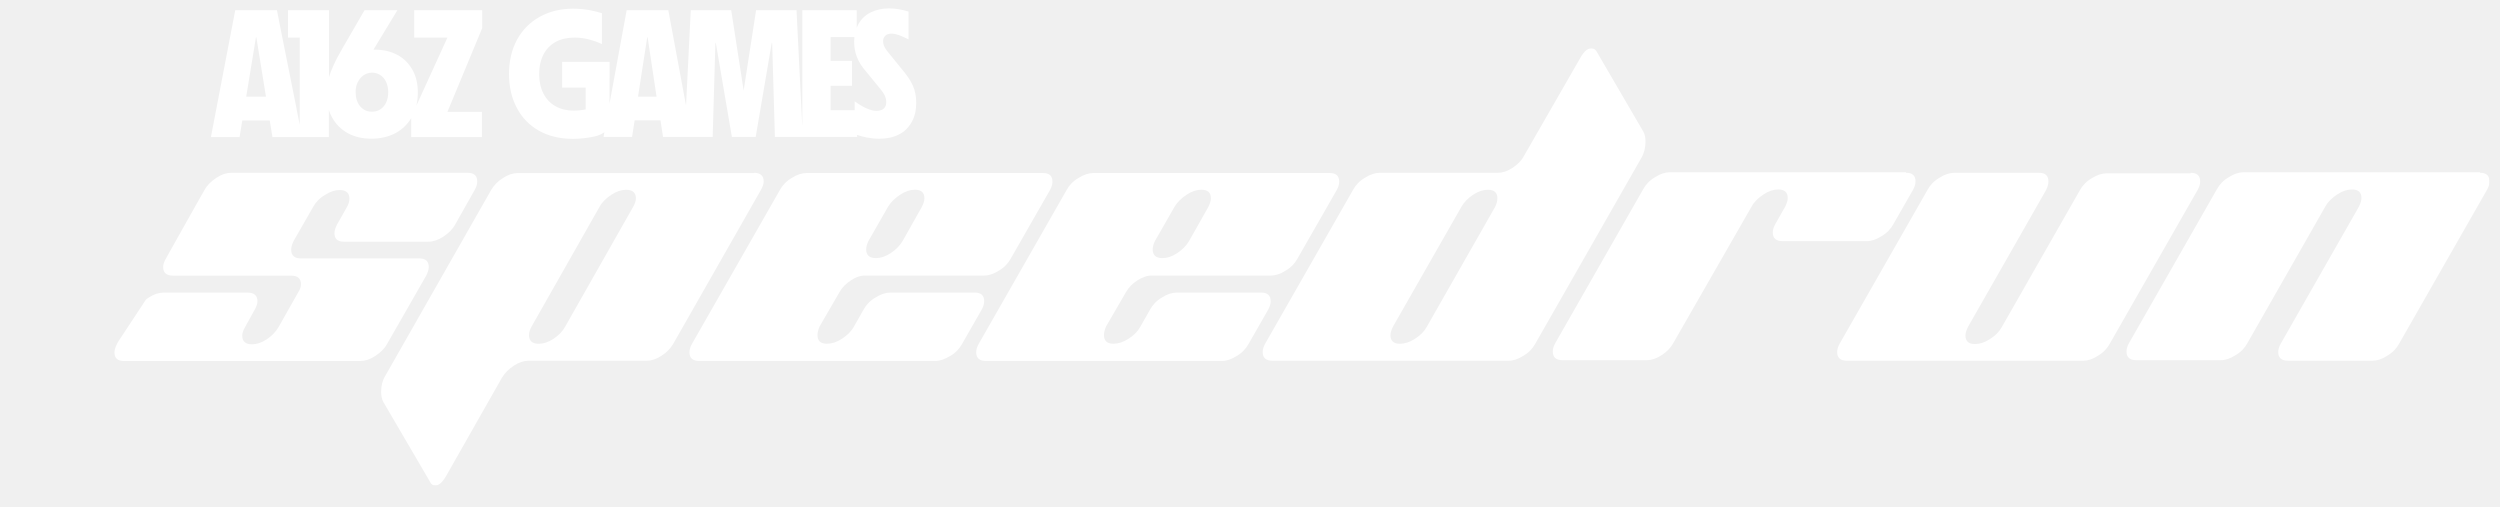
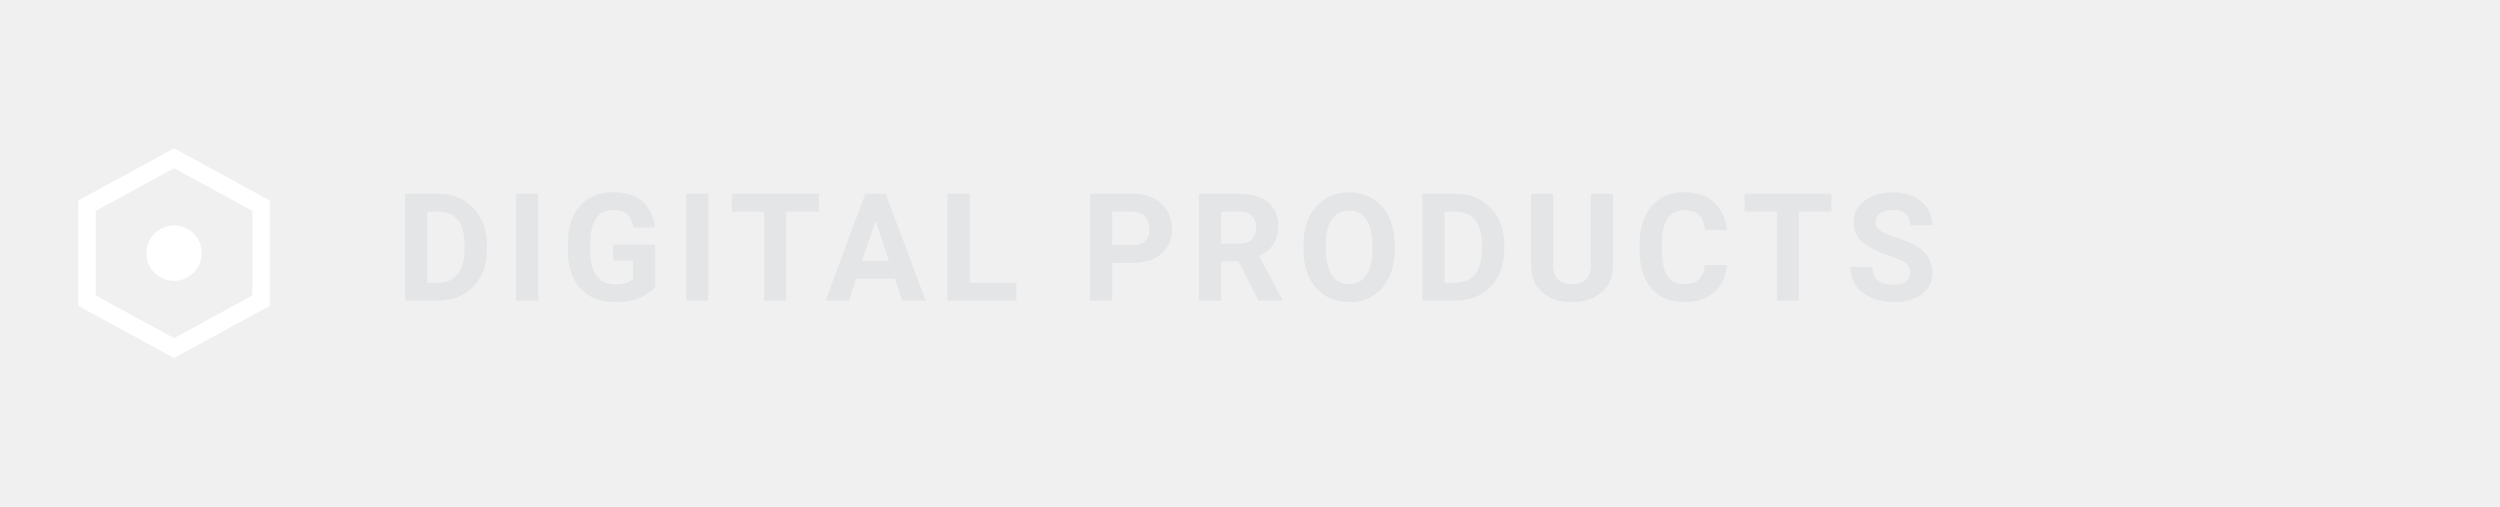
<svg xmlns="http://www.w3.org/2000/svg" width="316" height="64" viewBox="0 0 316 64" fill="none">
-   <g id="Section 10">
-     <g id="Frame 2147240274">
-       <g id="Frame 2147240272">
-         <g id="svg940011996_14612">
-           <g id="Clip path group">
-             <mask id="mask0_0_1" style="mask-type:luminance" maskUnits="userSpaceOnUse" x="1" y="5" width="314" height="57">
-               <g id="svg940011996_14612_clip0_2653_1074">
-                 <path id="Vector" d="M314.819 5.715H1.137V61.941H314.819V5.715Z" fill="white" />
-               </g>
-             </mask>
-             <g mask="url(#mask0_0_1)">
-               <g id="Group">
-                 <g id="Mask group">
-                   <mask id="mask1_0_1" style="mask-type:luminance" maskUnits="userSpaceOnUse" x="-199" y="6" width="514" height="56">
-                     <g id="Group_2">
-                       <path id="Vector_2" d="M314.668 6.102H-198.986V61.368H314.668V6.102Z" fill="white" />
-                     </g>
-                   </mask>
-                   <g mask="url(#mask1_0_1)">
-                     <g id="Group_3">
-                       <path id="Vector_3" d="M59.08 21.842H29.22C28.633 21.842 28.015 22.04 27.363 22.469C26.713 22.898 26.191 23.393 25.865 23.987L25.02 25.471L21.698 31.378L20.982 32.664C20.753 33.06 20.623 33.423 20.623 33.753C20.623 34.479 21.046 34.842 21.861 34.842H36.807C37.621 34.842 38.044 35.205 38.044 35.931C38.044 36.261 37.914 36.624 37.653 37.02L35.212 41.342C34.853 41.936 34.365 42.464 33.714 42.893C33.062 43.322 32.444 43.52 31.858 43.52C31.044 43.52 30.62 43.157 30.62 42.431C30.62 42.101 30.751 41.738 30.978 41.342L32.183 39.164C32.41 38.768 32.541 38.405 32.541 38.075C32.541 37.35 32.117 36.987 31.303 36.987H20.655C20.069 36.987 19.45 37.184 18.8 37.614C18.669 37.679 18.571 37.778 18.441 37.877L14.957 43.157L14.794 43.454C14.599 43.849 14.469 44.212 14.469 44.542C14.469 45.268 14.86 45.631 15.673 45.631H45.534C46.12 45.631 46.772 45.433 47.422 45.004C48.074 44.575 48.595 44.081 48.92 43.487L53.871 34.842C54.066 34.446 54.196 34.083 54.196 33.753C54.196 33.027 53.805 32.664 52.992 32.664H38.044C37.23 32.664 36.807 32.301 36.807 31.575C36.807 31.245 36.905 30.883 37.1 30.486L39.575 26.164C39.9 25.57 40.389 25.042 41.073 24.646C41.725 24.218 42.343 24.02 42.929 24.02C43.743 24.02 44.166 24.383 44.166 25.108C44.166 25.438 44.068 25.801 43.84 26.197L42.604 28.375C42.408 28.771 42.277 29.134 42.277 29.464C42.277 30.19 42.668 30.552 43.482 30.552H54.13C54.717 30.552 55.368 30.355 56.019 29.926C56.671 29.497 57.191 29.002 57.517 28.408L59.959 24.086C60.187 23.689 60.318 23.327 60.318 22.997C60.35 22.205 59.927 21.842 59.08 21.842Z" fill="white" />
-                       <path id="Vector_4" d="M95.293 21.842C96.107 21.842 96.53 22.205 96.53 22.931C96.53 23.261 96.4 23.624 96.173 24.02L85.1 43.454C84.742 44.047 84.254 44.575 83.602 44.971C82.952 45.4 82.332 45.598 81.747 45.598H66.799C66.213 45.598 65.595 45.796 64.944 46.225C64.293 46.654 63.804 47.149 63.445 47.743L56.38 60.182C55.923 60.974 55.468 61.37 55.012 61.37C54.719 61.37 54.491 61.205 54.36 60.908L48.434 50.778C48.271 50.449 48.174 50.02 48.174 49.525C48.174 48.766 48.336 48.106 48.694 47.512L62.079 24.02C62.436 23.426 62.925 22.898 63.577 22.502C64.227 22.073 64.847 21.875 65.431 21.875H95.293V21.842ZM80.02 26.164C80.248 25.768 80.379 25.405 80.379 25.075C80.379 24.35 79.955 23.987 79.141 23.987C78.555 23.987 77.937 24.184 77.285 24.613C76.634 25.042 76.114 25.537 75.787 26.131L67.19 41.276C66.963 41.672 66.865 42.035 66.865 42.365C66.865 43.091 67.288 43.454 68.102 43.454C68.688 43.454 69.308 43.256 69.958 42.827C70.61 42.398 71.098 41.903 71.424 41.309L80.02 26.164Z" fill="white" />
-                       <path id="Vector_5" d="M107.565 35.43C106.913 35.859 106.425 36.354 106.1 36.948L103.593 41.27C103.43 41.666 103.332 42.029 103.332 42.359C103.332 43.085 103.723 43.448 104.536 43.448C105.123 43.448 105.774 43.25 106.425 42.821C107.077 42.392 107.597 41.897 107.923 41.303L109.161 39.126C109.486 38.532 109.974 38.004 110.658 37.608C111.342 37.179 111.961 36.981 112.547 36.981H123.195C124.009 36.981 124.4 37.344 124.4 38.07C124.4 38.4 124.302 38.763 124.075 39.158L121.6 43.481C121.273 44.075 120.785 44.603 120.102 44.999C119.418 45.395 118.832 45.625 118.246 45.625H88.386C87.571 45.625 87.147 45.263 87.147 44.537C87.147 44.207 87.245 43.844 87.473 43.448L98.578 24.014C98.903 23.42 99.392 22.892 100.075 22.496C100.727 22.067 101.378 21.869 101.964 21.869H131.824C132.638 21.869 133.029 22.232 133.029 22.958C133.029 23.288 132.931 23.651 132.704 24.047L127.754 32.691C127.429 33.285 126.94 33.813 126.256 34.209C125.573 34.638 124.954 34.836 124.368 34.836H109.42C108.835 34.803 108.216 35.001 107.565 35.43ZM109.779 30.448C109.584 30.844 109.486 31.207 109.486 31.537C109.486 32.263 109.909 32.626 110.724 32.626C111.31 32.626 111.928 32.428 112.579 31.999C113.231 31.57 113.719 31.075 114.078 30.481L116.519 26.159C116.715 25.763 116.846 25.4 116.846 25.07C116.846 24.344 116.455 23.981 115.64 23.981C115.054 23.981 114.435 24.179 113.785 24.608C113.133 25.037 112.613 25.532 112.254 26.126L109.779 30.448Z" fill="white" />
-                       <path id="Vector_6" d="M143.777 35.43C143.126 35.859 142.638 36.354 142.311 36.948L139.804 41.27C139.641 41.666 139.543 42.029 139.543 42.359C139.543 43.085 139.934 43.448 140.749 43.448C141.334 43.448 141.986 43.25 142.638 42.821C143.322 42.392 143.81 41.897 144.135 41.303L145.372 39.126C145.699 38.532 146.187 38.004 146.87 37.608C147.522 37.179 148.174 36.981 148.76 36.981H159.407C160.222 36.981 160.613 37.344 160.613 38.07C160.613 38.4 160.515 38.763 160.286 39.158L157.812 43.481C157.486 44.075 156.998 44.603 156.314 44.999C155.63 45.428 155.044 45.625 154.457 45.625H124.629C123.815 45.625 123.393 45.263 123.393 44.537C123.393 44.207 123.49 43.844 123.718 43.448L134.823 24.014C135.148 23.42 135.636 22.892 136.32 22.496C137.004 22.067 137.623 21.869 138.209 21.869H168.069C168.883 21.869 169.274 22.232 169.274 22.958C169.274 23.288 169.176 23.651 168.949 24.047L163.999 32.691C163.674 33.285 163.185 33.813 162.501 34.209C161.849 34.638 161.199 34.836 160.613 34.836H145.665C145.079 34.803 144.461 35.001 143.777 35.43ZM145.992 30.448C145.796 30.844 145.699 31.207 145.699 31.537C145.699 32.263 146.122 32.626 146.935 32.626C147.522 32.626 148.14 32.428 148.792 31.999C149.444 31.57 149.931 31.075 150.289 30.481L152.732 26.159C152.928 25.763 153.057 25.4 153.057 25.07C153.057 24.344 152.667 23.981 151.853 23.981C151.267 23.981 150.648 24.179 149.996 24.608C149.346 25.037 148.824 25.532 148.467 26.126L145.992 30.448Z" fill="white" />
-                       <path id="Vector_7" d="M207.731 16.66C207.894 16.957 207.992 17.353 207.992 17.881C207.992 18.64 207.829 19.333 207.471 19.959L194.055 43.452C193.73 44.046 193.241 44.574 192.557 44.97C191.873 45.399 191.287 45.596 190.701 45.596H160.84C160.027 45.596 159.603 45.234 159.603 44.508C159.603 44.178 159.7 43.815 159.929 43.419L171.033 23.985C171.358 23.391 171.846 22.863 172.53 22.467C173.214 22.038 173.833 21.84 174.419 21.84H189.365C189.919 21.84 190.538 21.642 191.19 21.213C191.841 20.784 192.328 20.289 192.655 19.663L199.786 7.256C200.243 6.465 200.698 6.102 201.154 6.102C201.414 6.102 201.643 6.234 201.805 6.497L207.731 16.66ZM188.976 26.163C189.171 25.767 189.269 25.404 189.269 25.074C189.269 24.348 188.878 23.985 188.063 23.985C187.477 23.985 186.858 24.183 186.208 24.612C185.556 25.041 185.067 25.535 184.709 26.163L176.08 41.274C175.885 41.67 175.755 42.033 175.755 42.363C175.755 43.089 176.145 43.452 176.959 43.452C177.545 43.452 178.196 43.254 178.848 42.825C179.532 42.396 180.02 41.901 180.345 41.307L188.976 26.163Z" fill="white" />
-                       <path id="Vector_8" d="M240.917 21.837C241.73 21.837 242.121 22.2 242.121 22.926C242.121 23.256 242.023 23.619 241.794 24.015L239.321 28.337C238.994 28.931 238.507 29.459 237.822 29.855C237.138 30.284 236.553 30.482 235.968 30.482H225.319C224.505 30.482 224.081 30.119 224.081 29.393C224.081 29.063 224.179 28.7 224.408 28.305L225.644 26.127C225.84 25.731 225.969 25.368 225.969 25.038C225.969 24.312 225.579 23.949 224.765 23.949C224.179 23.949 223.56 24.147 222.908 24.576C222.258 25.005 221.737 25.5 221.411 26.094L211.512 43.35C211.187 43.944 210.698 44.472 210.014 44.901C209.362 45.33 208.744 45.528 208.157 45.528H197.509C196.695 45.528 196.272 45.165 196.272 44.439C196.272 44.109 196.37 43.746 196.597 43.35L207.701 23.916C208.028 23.322 208.516 22.794 209.2 22.398C209.851 21.969 210.503 21.771 211.089 21.771H240.917V21.837Z" fill="white" />
-                       <path id="Vector_9" d="M276.895 21.842C277.709 21.842 278.1 22.205 278.1 22.931C278.1 23.261 278.004 23.624 277.775 24.02L266.671 43.454C266.344 44.047 265.858 44.575 265.172 44.971C264.52 45.4 263.903 45.598 263.316 45.598H233.455C232.642 45.598 232.219 45.235 232.219 44.509C232.219 44.179 232.315 43.816 232.543 43.421L243.647 23.987C243.974 23.393 244.461 22.864 245.147 22.469C245.798 22.04 246.447 21.842 247.035 21.842H257.716C258.53 21.842 258.92 22.205 258.92 22.931C258.92 23.261 258.822 23.624 258.626 24.02L248.76 41.309C248.566 41.705 248.434 42.068 248.434 42.398C248.434 43.123 248.824 43.487 249.638 43.487C250.226 43.487 250.877 43.288 251.528 42.859C252.212 42.431 252.701 41.936 253.026 41.342L262.893 24.052C263.22 23.459 263.707 22.931 264.39 22.535C265.076 22.106 265.693 21.908 266.28 21.908H276.895V21.842Z" fill="white" />
-                       <path id="Vector_10" d="M313.467 21.837C314.28 21.837 314.671 22.2 314.671 22.926C314.671 23.256 314.575 23.619 314.347 24.015L303.243 43.449C302.916 44.043 302.429 44.571 301.743 44.967C301.092 45.396 300.475 45.594 299.887 45.594H289.208C288.392 45.594 287.969 45.231 287.969 44.505C287.969 44.175 288.068 43.812 288.296 43.416L298.164 26.127C298.358 25.731 298.488 25.368 298.488 25.038C298.488 24.312 298.097 23.949 297.284 23.949C296.696 23.949 296.079 24.147 295.428 24.576C294.774 25.005 294.255 25.5 293.928 26.094L284.063 43.383C283.736 43.977 283.249 44.505 282.564 44.901C281.88 45.33 281.295 45.528 280.708 45.528H270.027C269.213 45.528 268.79 45.165 268.79 44.439C268.79 44.109 268.886 43.746 269.117 43.35L280.219 23.916C280.545 23.322 281.032 22.794 281.718 22.398C282.369 21.969 283.019 21.771 283.606 21.771H313.467V21.837Z" fill="white" />
-                     </g>
-                   </g>
-                 </g>
-               </g>
-             </g>
-           </g>
-           <path id="Vector_11" d="M52.352 4.749H56.557L52.626 13.358C52.746 12.838 52.814 12.284 52.814 11.695C52.814 10.587 52.592 9.634 52.13 8.82C51.669 8.006 51.036 7.365 50.215 6.932C49.395 6.499 48.455 6.274 47.378 6.274H47.207L50.233 1.285H46.079L43.36 5.979C42.831 6.88 42.42 7.659 42.13 8.318C41.891 8.82 41.719 9.305 41.583 9.755V1.285H36.403V4.749H37.89V15.783L35.001 1.285H29.736L26.659 17.325H30.283L30.625 15.229H34.095L34.437 17.325H41.566V13.895C41.668 14.241 41.805 14.553 41.976 14.848C42.455 15.714 43.121 16.372 43.976 16.84C44.831 17.307 45.822 17.532 46.95 17.532C48.079 17.532 49.139 17.29 50.027 16.805C50.848 16.355 51.498 15.731 51.976 14.934V17.325H60.917V14.137H56.557L60.951 3.554V1.285H52.352V4.749ZM31.121 12.215L32.352 4.715H32.403L33.617 12.215H31.121ZM48.814 12.942C48.643 13.323 48.403 13.601 48.096 13.808C47.788 14.016 47.429 14.12 47.019 14.12C46.403 14.12 45.908 13.895 45.514 13.427C45.138 12.96 44.95 12.371 44.95 11.643C44.95 11.176 45.036 10.743 45.224 10.379C45.412 10.015 45.651 9.721 45.959 9.513C46.267 9.305 46.626 9.184 47.019 9.184C47.412 9.184 47.771 9.288 48.079 9.495C48.403 9.703 48.643 9.998 48.814 10.379C48.985 10.76 49.07 11.176 49.07 11.643C49.07 12.146 48.985 12.579 48.814 12.942Z" fill="white" />
-           <path id="Vector_12" d="M115.365 10.78C115.075 10.121 114.562 9.394 113.861 8.58L112.134 6.449C111.946 6.224 111.827 5.999 111.741 5.808C111.656 5.618 111.622 5.41 111.622 5.22C111.622 4.908 111.724 4.683 111.913 4.509C112.1 4.336 112.356 4.25 112.664 4.25C112.955 4.25 113.28 4.319 113.639 4.44C113.998 4.579 114.391 4.752 114.835 4.977V1.461C113.98 1.201 113.16 1.062 112.373 1.062C111.502 1.062 110.733 1.236 110.066 1.565C109.399 1.894 108.886 2.379 108.527 3.003C108.442 3.158 108.356 3.332 108.288 3.505V1.288H101.416V15.803H101.399L100.681 1.288H95.57L93.997 11.438L92.424 1.288H87.313L86.715 13.343L84.475 1.288H79.21L77.039 13.118L77.056 7.818H71.056V11.074H74.031V13.828C73.962 13.845 73.911 13.845 73.842 13.863C73.381 13.95 72.953 13.984 72.526 13.984C71.637 13.984 70.868 13.794 70.218 13.43C69.569 13.066 69.056 12.529 68.697 11.836C68.338 11.143 68.15 10.312 68.15 9.359C68.15 8.407 68.338 7.593 68.697 6.882C69.056 6.19 69.586 5.653 70.253 5.289C70.919 4.925 71.723 4.752 72.629 4.752C73.278 4.752 73.945 4.839 74.612 5.029C75.124 5.168 75.603 5.341 76.082 5.566V1.669C75.586 1.513 75.073 1.392 74.56 1.288C73.894 1.166 73.193 1.097 72.458 1.097C70.851 1.097 69.432 1.444 68.201 2.136C66.97 2.829 66.013 3.799 65.346 5.029C64.68 6.276 64.338 7.714 64.338 9.342C64.338 10.97 64.662 12.391 65.329 13.638C65.979 14.885 66.919 15.838 68.133 16.53C69.347 17.206 70.782 17.552 72.441 17.552C73.295 17.552 74.201 17.448 75.124 17.258C75.74 17.119 76.031 16.946 76.39 16.721L76.287 17.31H79.894L80.219 15.214H83.484L83.808 17.31H90.082L90.424 5.497L90.475 5.393L92.51 17.31H95.519L97.552 5.393L97.604 5.497L97.946 17.31H108.339V17.05C108.715 17.189 109.126 17.293 109.553 17.379C110.1 17.483 110.63 17.535 111.16 17.535C112.1 17.535 112.921 17.362 113.621 16.998C114.322 16.652 114.835 16.132 115.228 15.439C115.622 14.764 115.81 13.95 115.81 12.997C115.81 12.183 115.673 11.438 115.365 10.78ZM80.646 12.217L81.808 4.717H81.86L82.988 12.217H80.646ZM111.861 13.534C111.759 13.707 111.605 13.828 111.433 13.898C111.246 13.967 111.041 14.019 110.818 14.019C110.1 14.019 109.16 13.62 108.032 12.806V13.932H104.989V10.849H107.69V7.697H104.989V4.683H107.997C107.981 4.873 107.963 5.064 107.963 5.254C107.963 5.964 108.083 6.623 108.322 7.229C108.562 7.835 108.937 8.441 109.45 9.013L111.279 11.247C111.519 11.542 111.707 11.819 111.827 12.061C111.946 12.321 112.015 12.581 112.015 12.858C112.032 13.135 111.981 13.361 111.861 13.534Z" fill="white" />
-         </g>
-       </g>
+   <g transform="translate(6, 16)">
+     <g transform="translate(0, 0)">
+       <polygon points="16,4 27,10 27,22 16,28 5,22 5,10" stroke="#FFFFFF" stroke-width="2.2" fill="none" />
+       <circle cx="16" cy="16" r="3.5" fill="#FFFFFF" />
    </g>
+     <text x="44" y="22" fill="#E4E5E7" font-family="system-ui, -apple-system, BlinkMacSystemFont, 'Segoe UI', Roboto, sans-serif" font-size="19" font-weight="700" letter-spacing="1.5">DIGITAL PRODUCTS</text>
  </g>
</svg>
